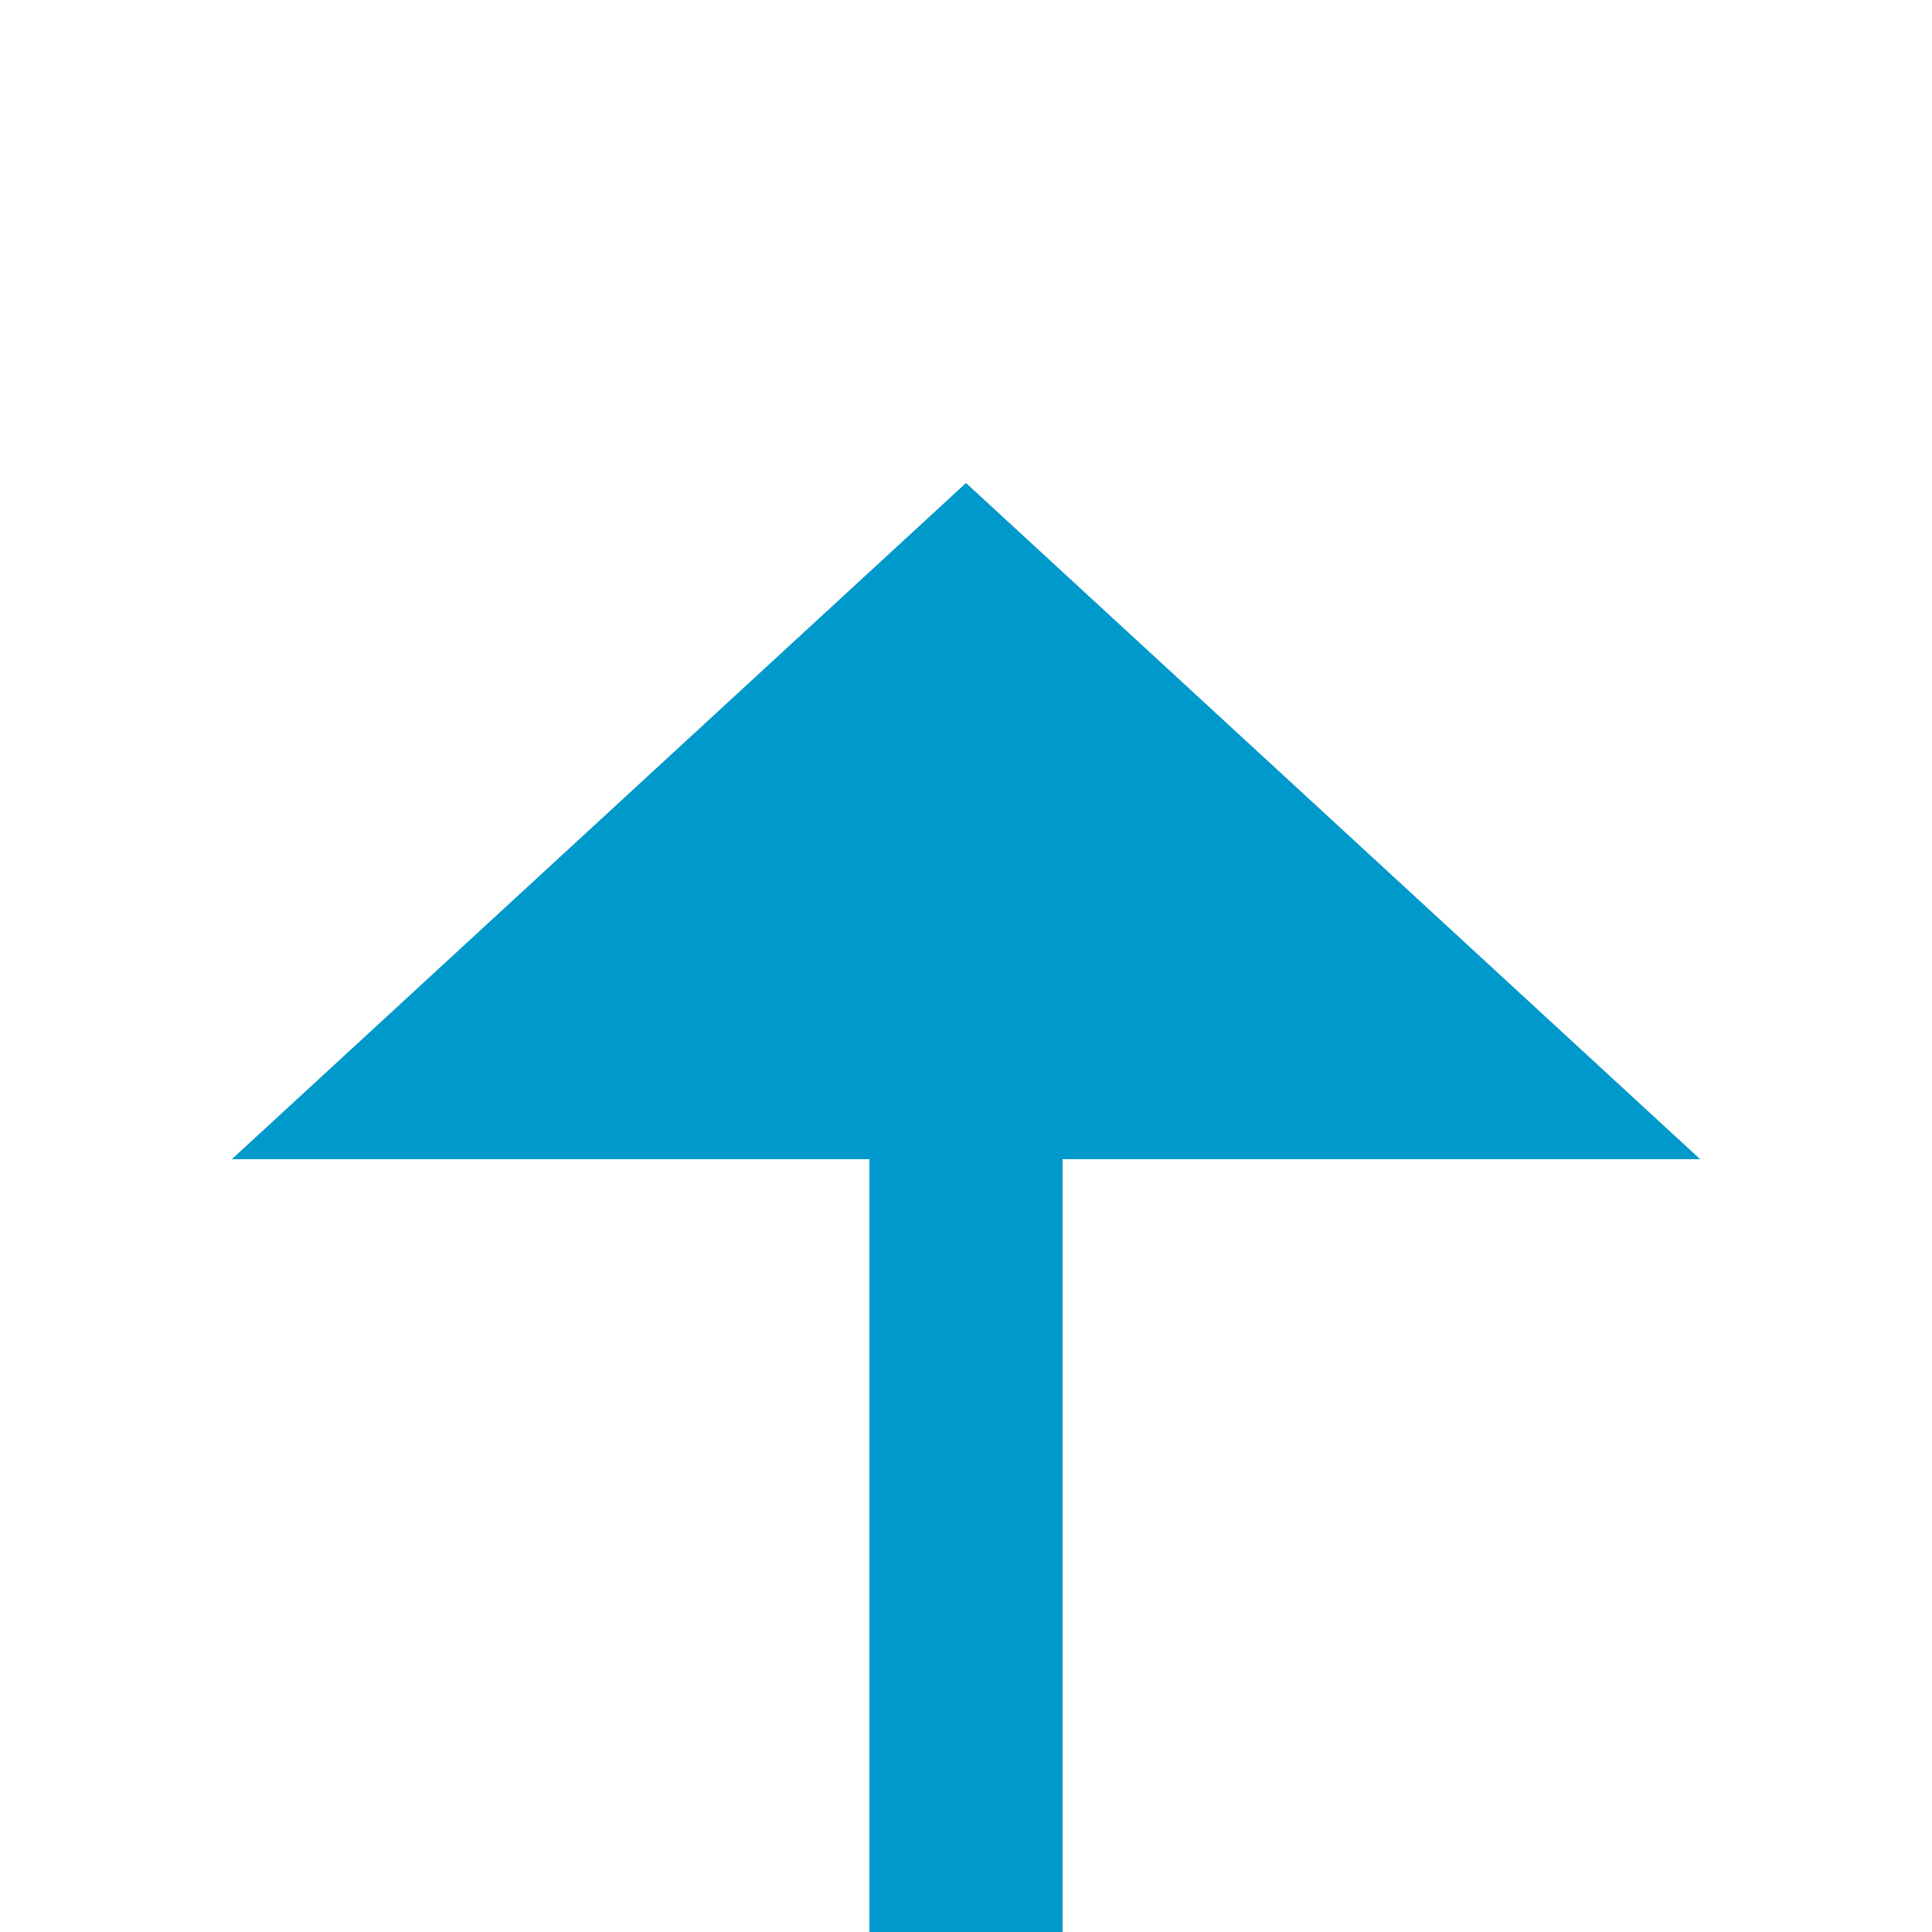
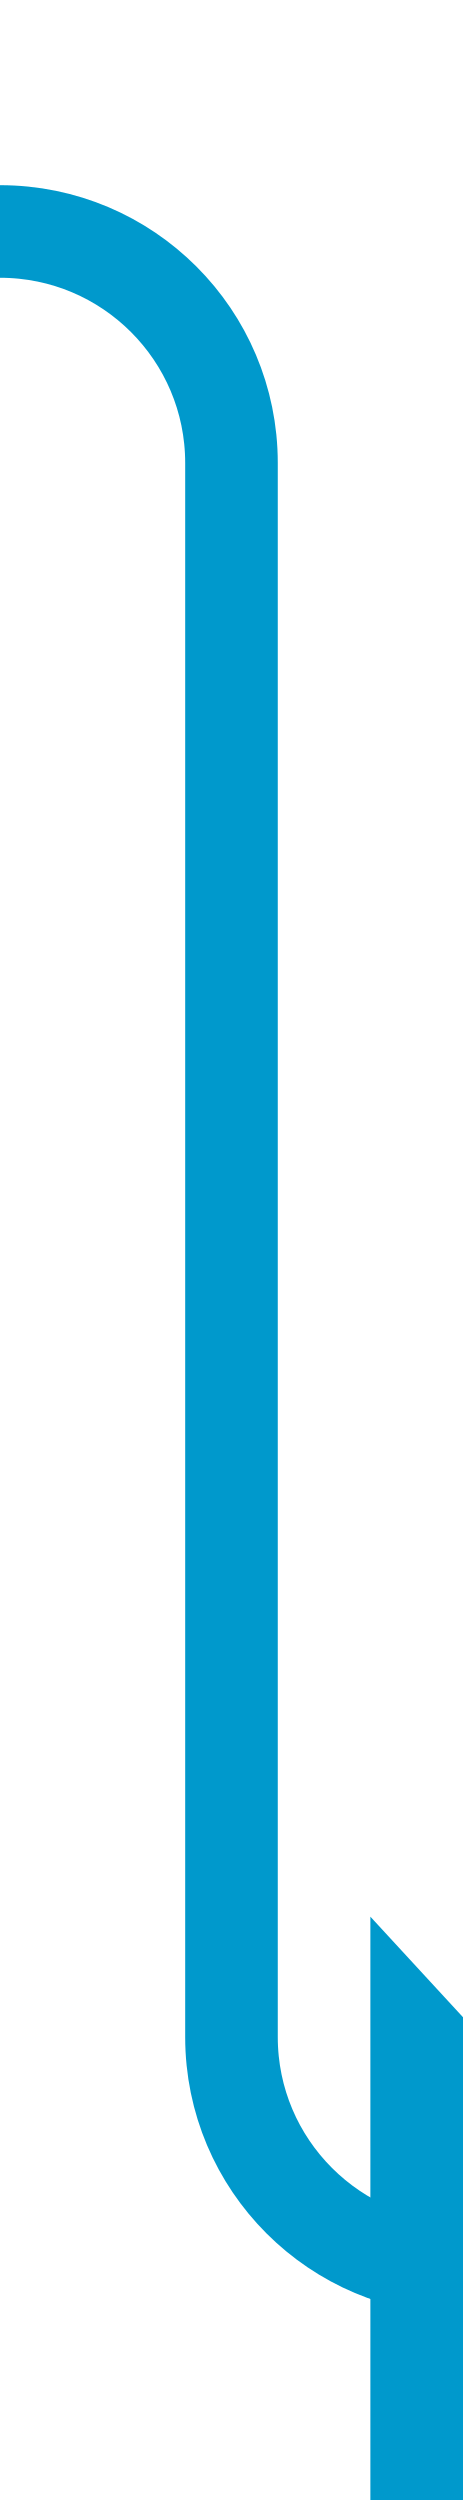
- <svg xmlns="http://www.w3.org/2000/svg" version="1.1" width="20px" height="20px" preserveAspectRatio="xMinYMid meet" viewBox="343 -38  20 18">
-   <path d="M 353 68  L 353 -28  " stroke-width="2" stroke="#0099cc" fill="none" />
-   <path d="M 345.4 67  L 353 74  L 360.6 67  L 345.4 67  Z M 360.6 -27  L 353 -34  L 345.4 -27  L 360.6 -27  Z " fill-rule="nonzero" fill="#0099cc" stroke="none" />
+ <svg xmlns="http://www.w3.org/2000/svg" version="1.1" width="10px" height="54px" preserveAspectRatio="xMidYMin meet" viewBox="1246 55  8 54">
+   <path d="M 490.188 60.34  A 5 5 0 0 1 492 60 L 1245 60  A 5 5 0 0 1 1250 65 L 1250 99  A 5 5 0 0 0 1255 104 " stroke-width="2" stroke="#0099cc" fill="none" />
+   <path d="M 479.4 58  L 487 65  L 494.6 58  L 479.4 58  Z M 1253 111.6  L 1260 104  L 1253 96.4  L 1253 111.6  Z " fill-rule="nonzero" fill="#0099cc" stroke="none" />
</svg>
